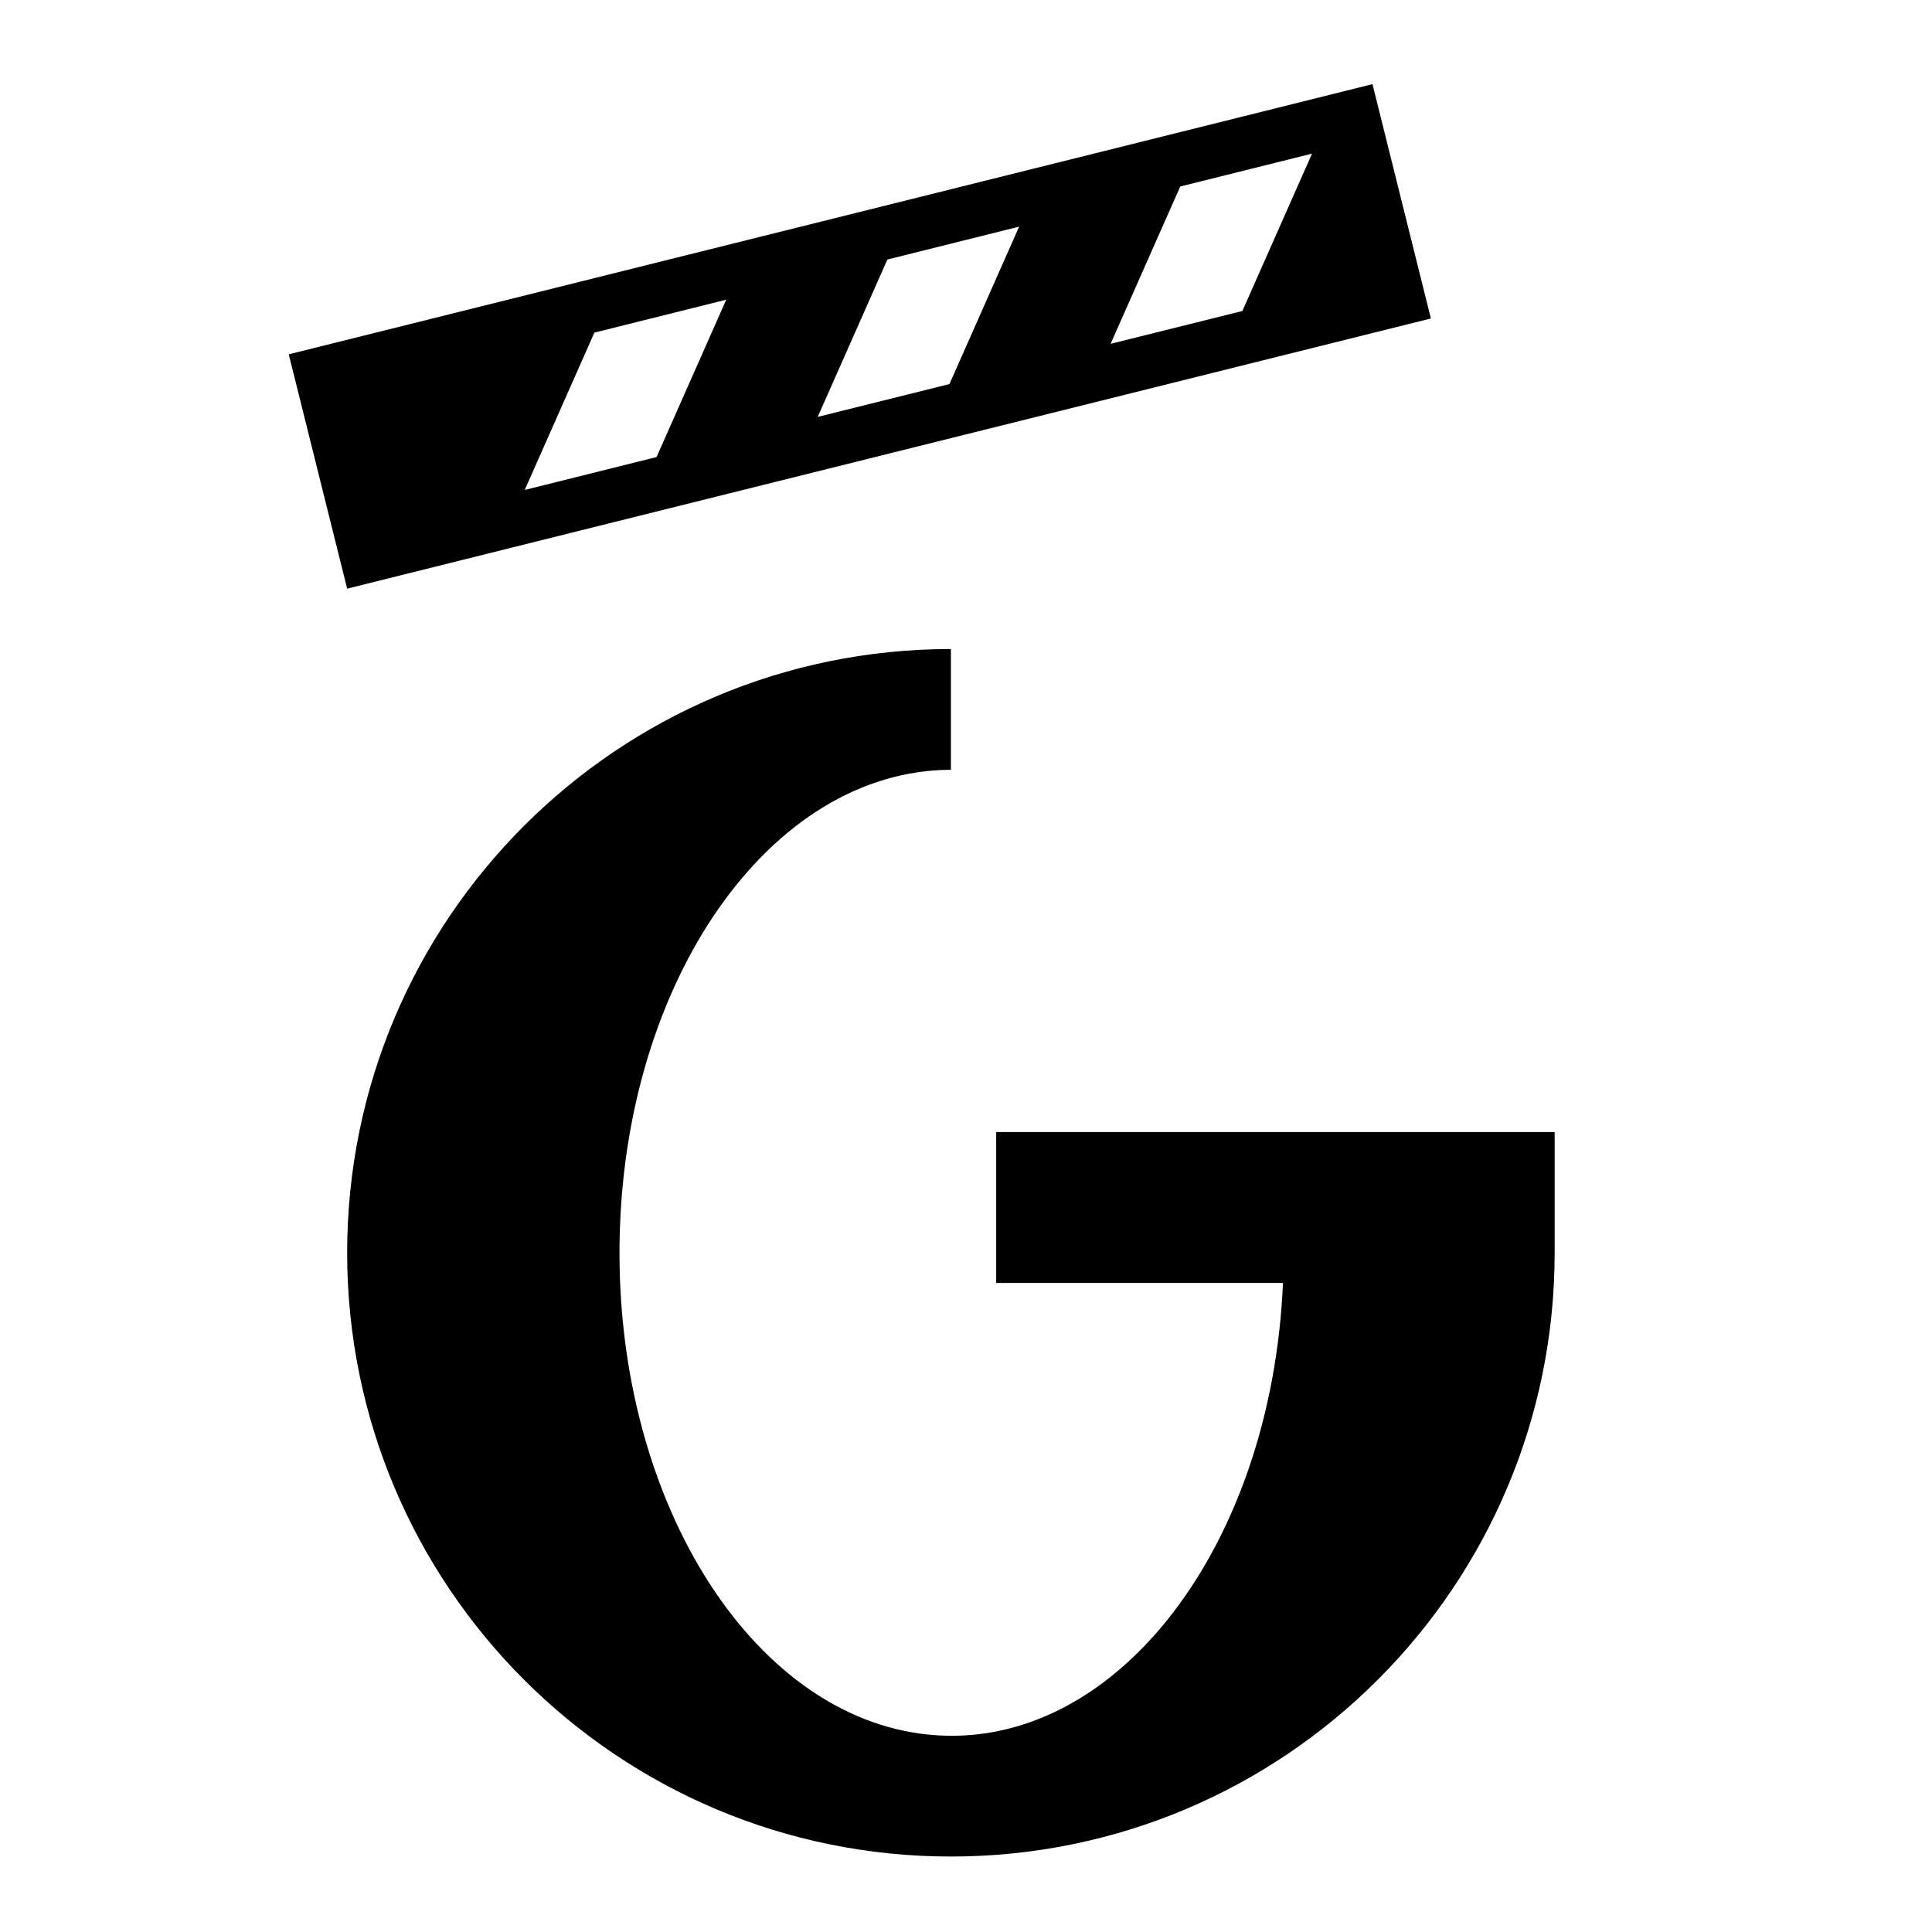
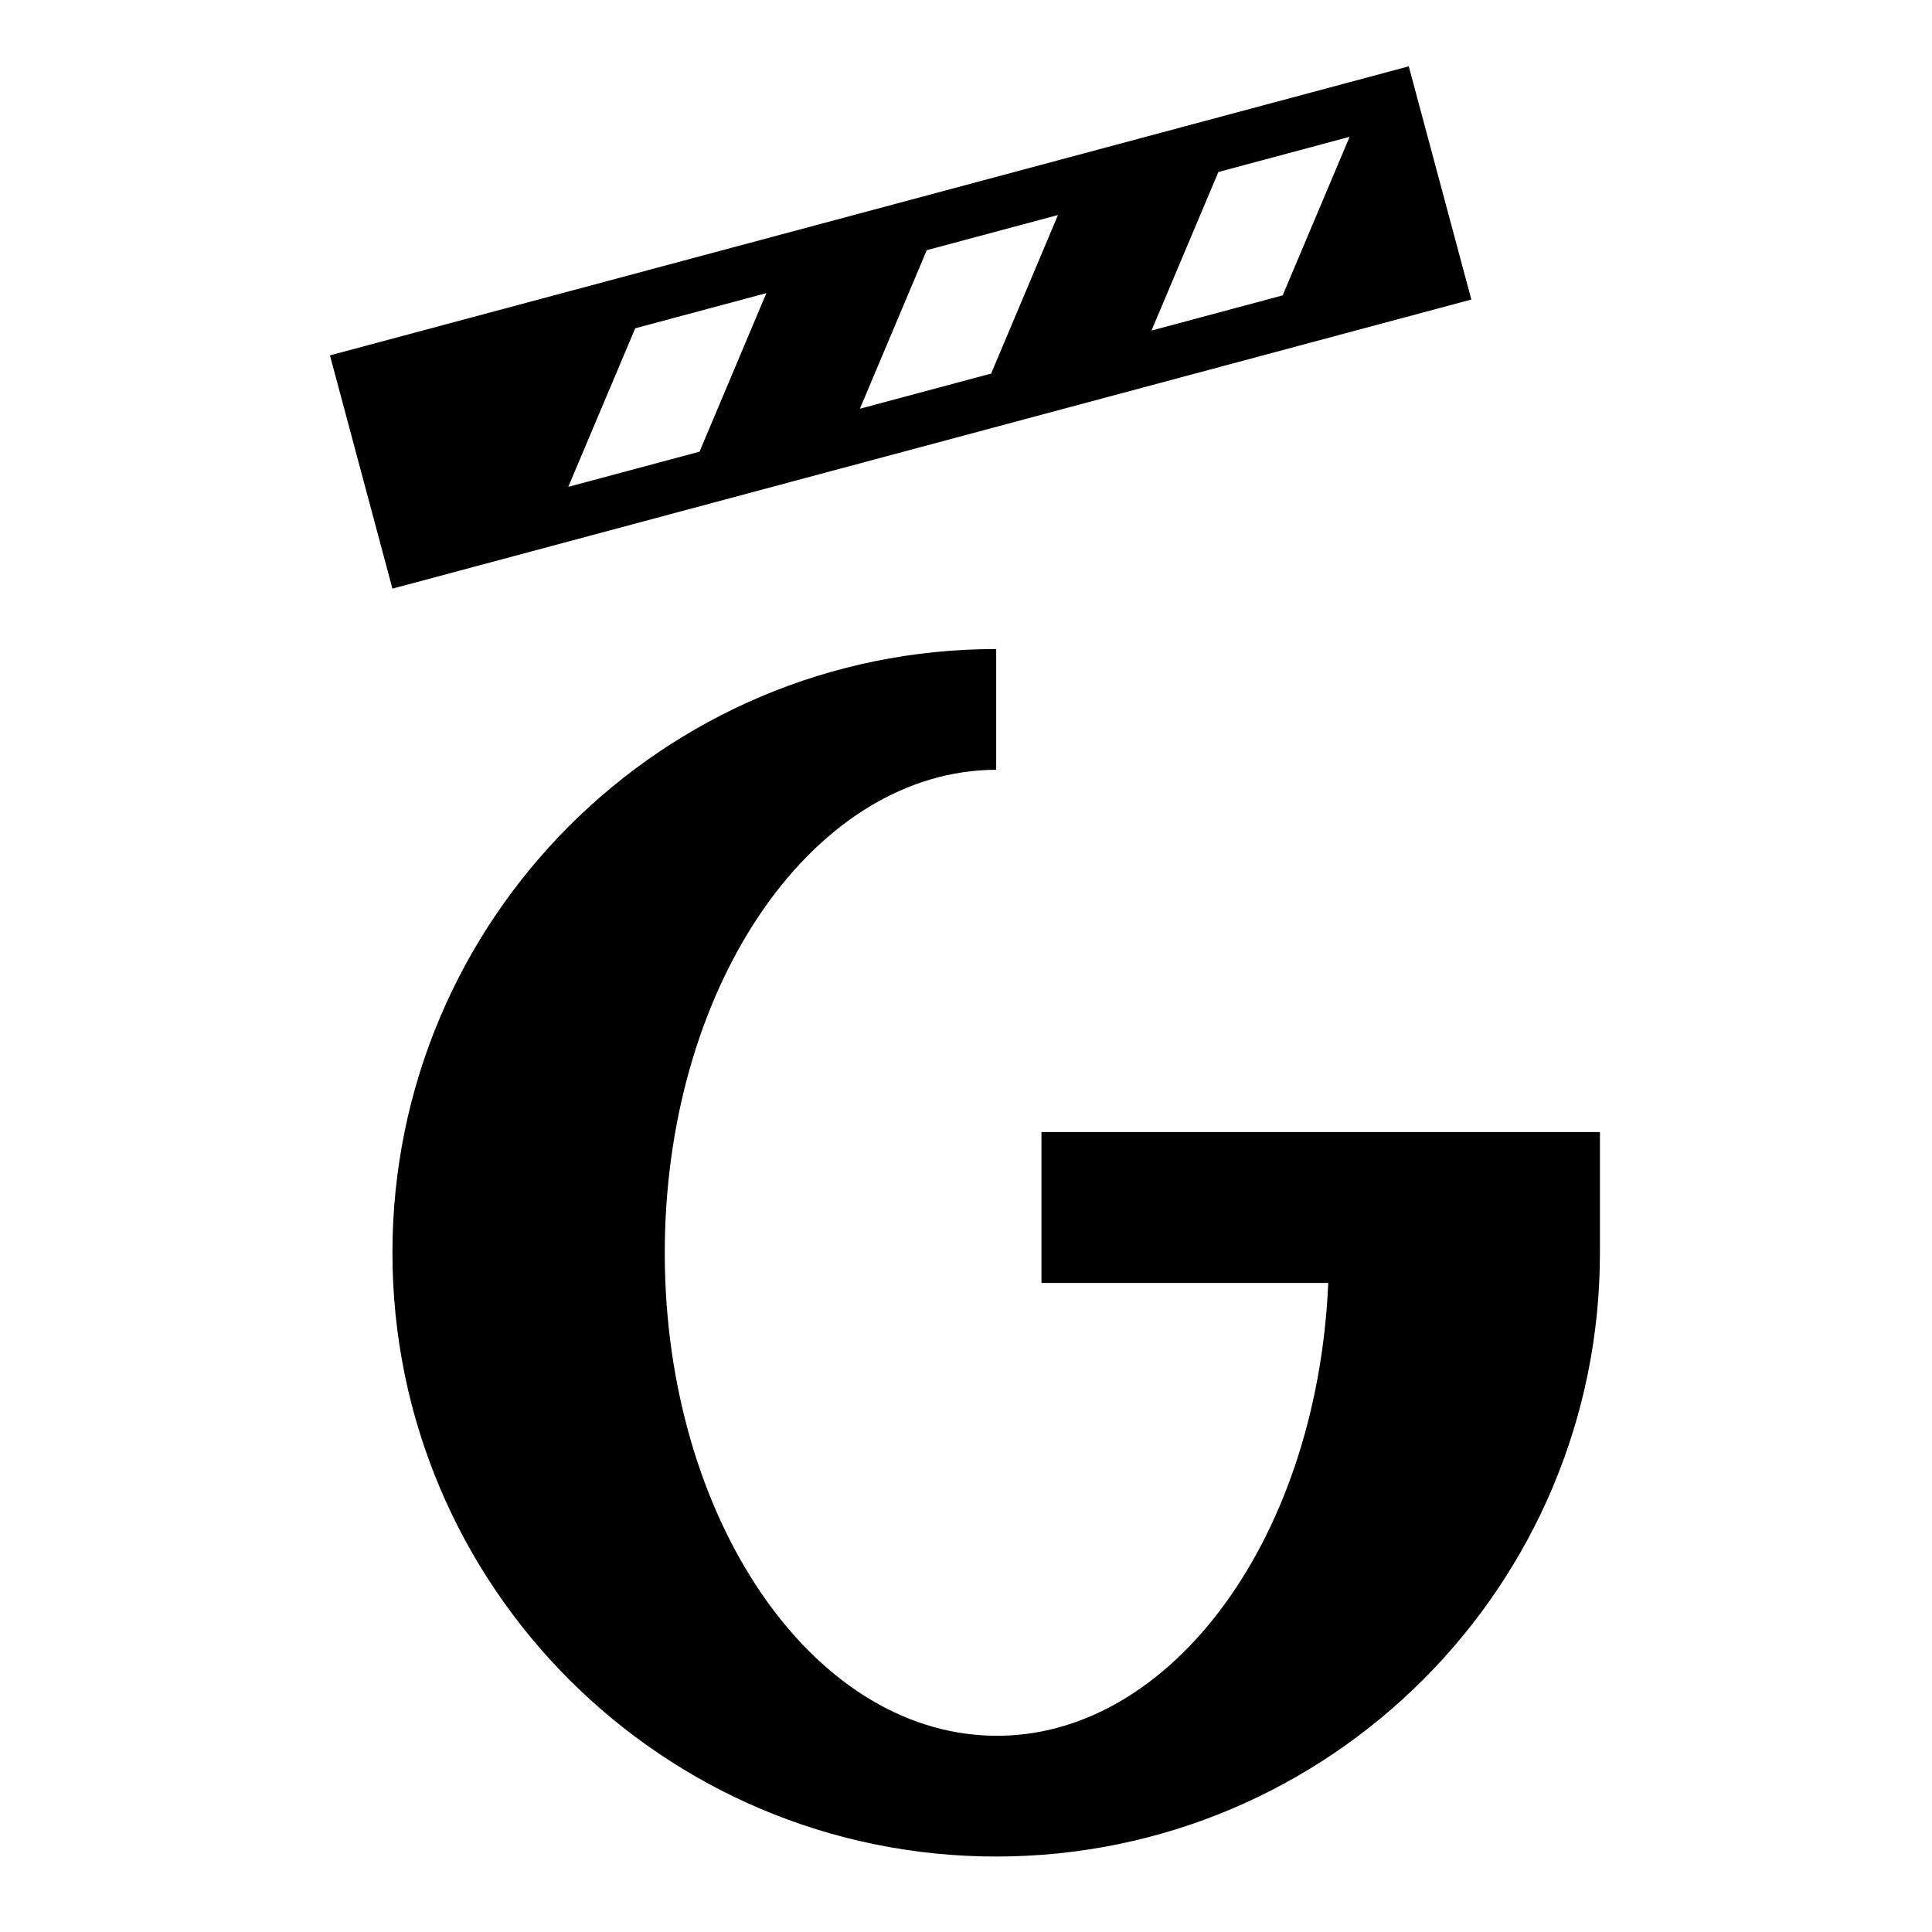
<svg xmlns="http://www.w3.org/2000/svg" viewBox="0 0 256 256" width="256" height="256" role="img" aria-labelledby="t">
-   <path fill="currentColor" d="M126 86 A80 80 0 1 0 206 166 H206 V150 H132 V170 H170 A44 64 0 1 1 126 102 Z" />
-   <path fill="currentColor" fill-rule="evenodd" d="M38.26 46.95 L181.86 11.15 L189.6 42.2 L46 78 Z M69.53 64.92 L87 60.56 L96.23 39.71 L78.76 44.07 Z M108.35 55.24 L125.81 50.89 L135.04 30.03 L117.58 34.39 Z M147.16 45.56 L164.62 41.21 L173.85 20.36 L156.39 24.71 Z" />
+   <path fill="currentColor" d="M132 86 A80 80 0 1 0 212 166 H212 V150 H138 V170 H176 A44 64 0 1 1 132 102 Z" />
+   <path fill="currentColor" fill-rule="evenodd" d="M43.72 47.09 L186.67 8.79 L194.96 39.69 L52 78 Z M75.3 64.51 L92.69 59.85 L101.55 38.84 L84.17 43.5 Z M113.94 54.16 L131.33 49.5 L140.19 28.49 L122.8 33.15 Z M152.58 43.8 L169.96 39.14 L178.83 18.13 L161.44 22.79 Z" />
</svg>
